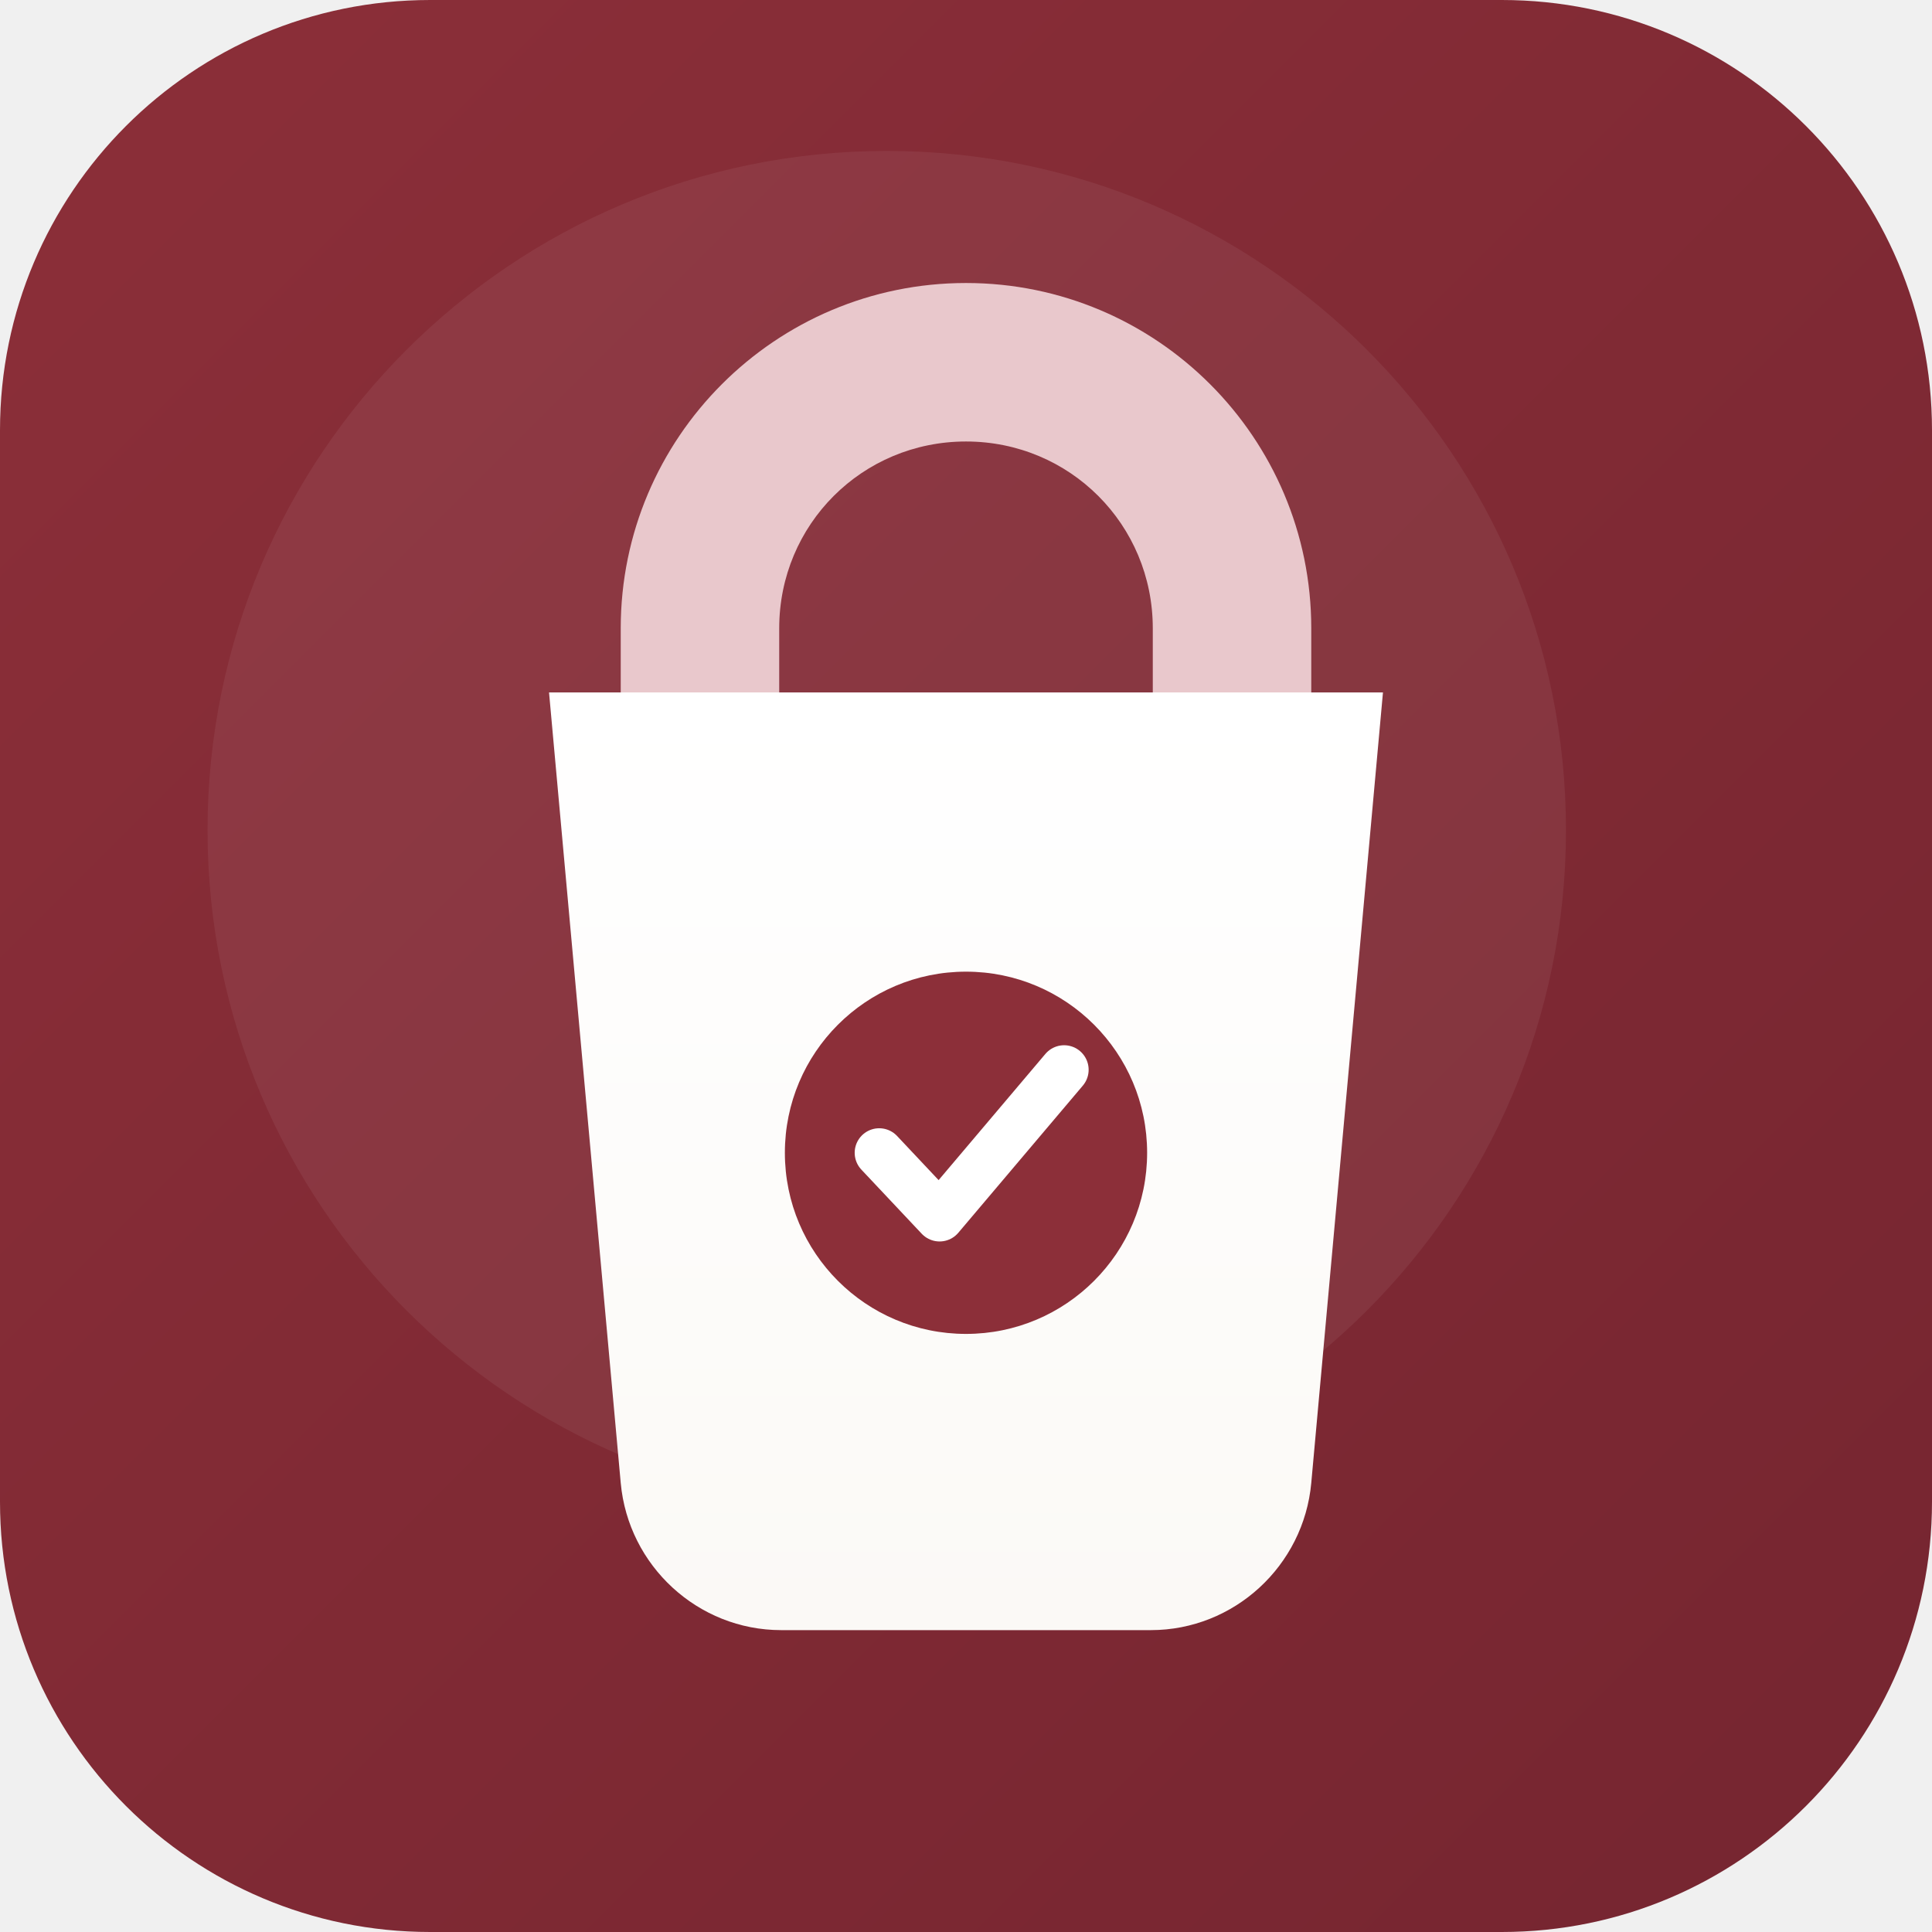
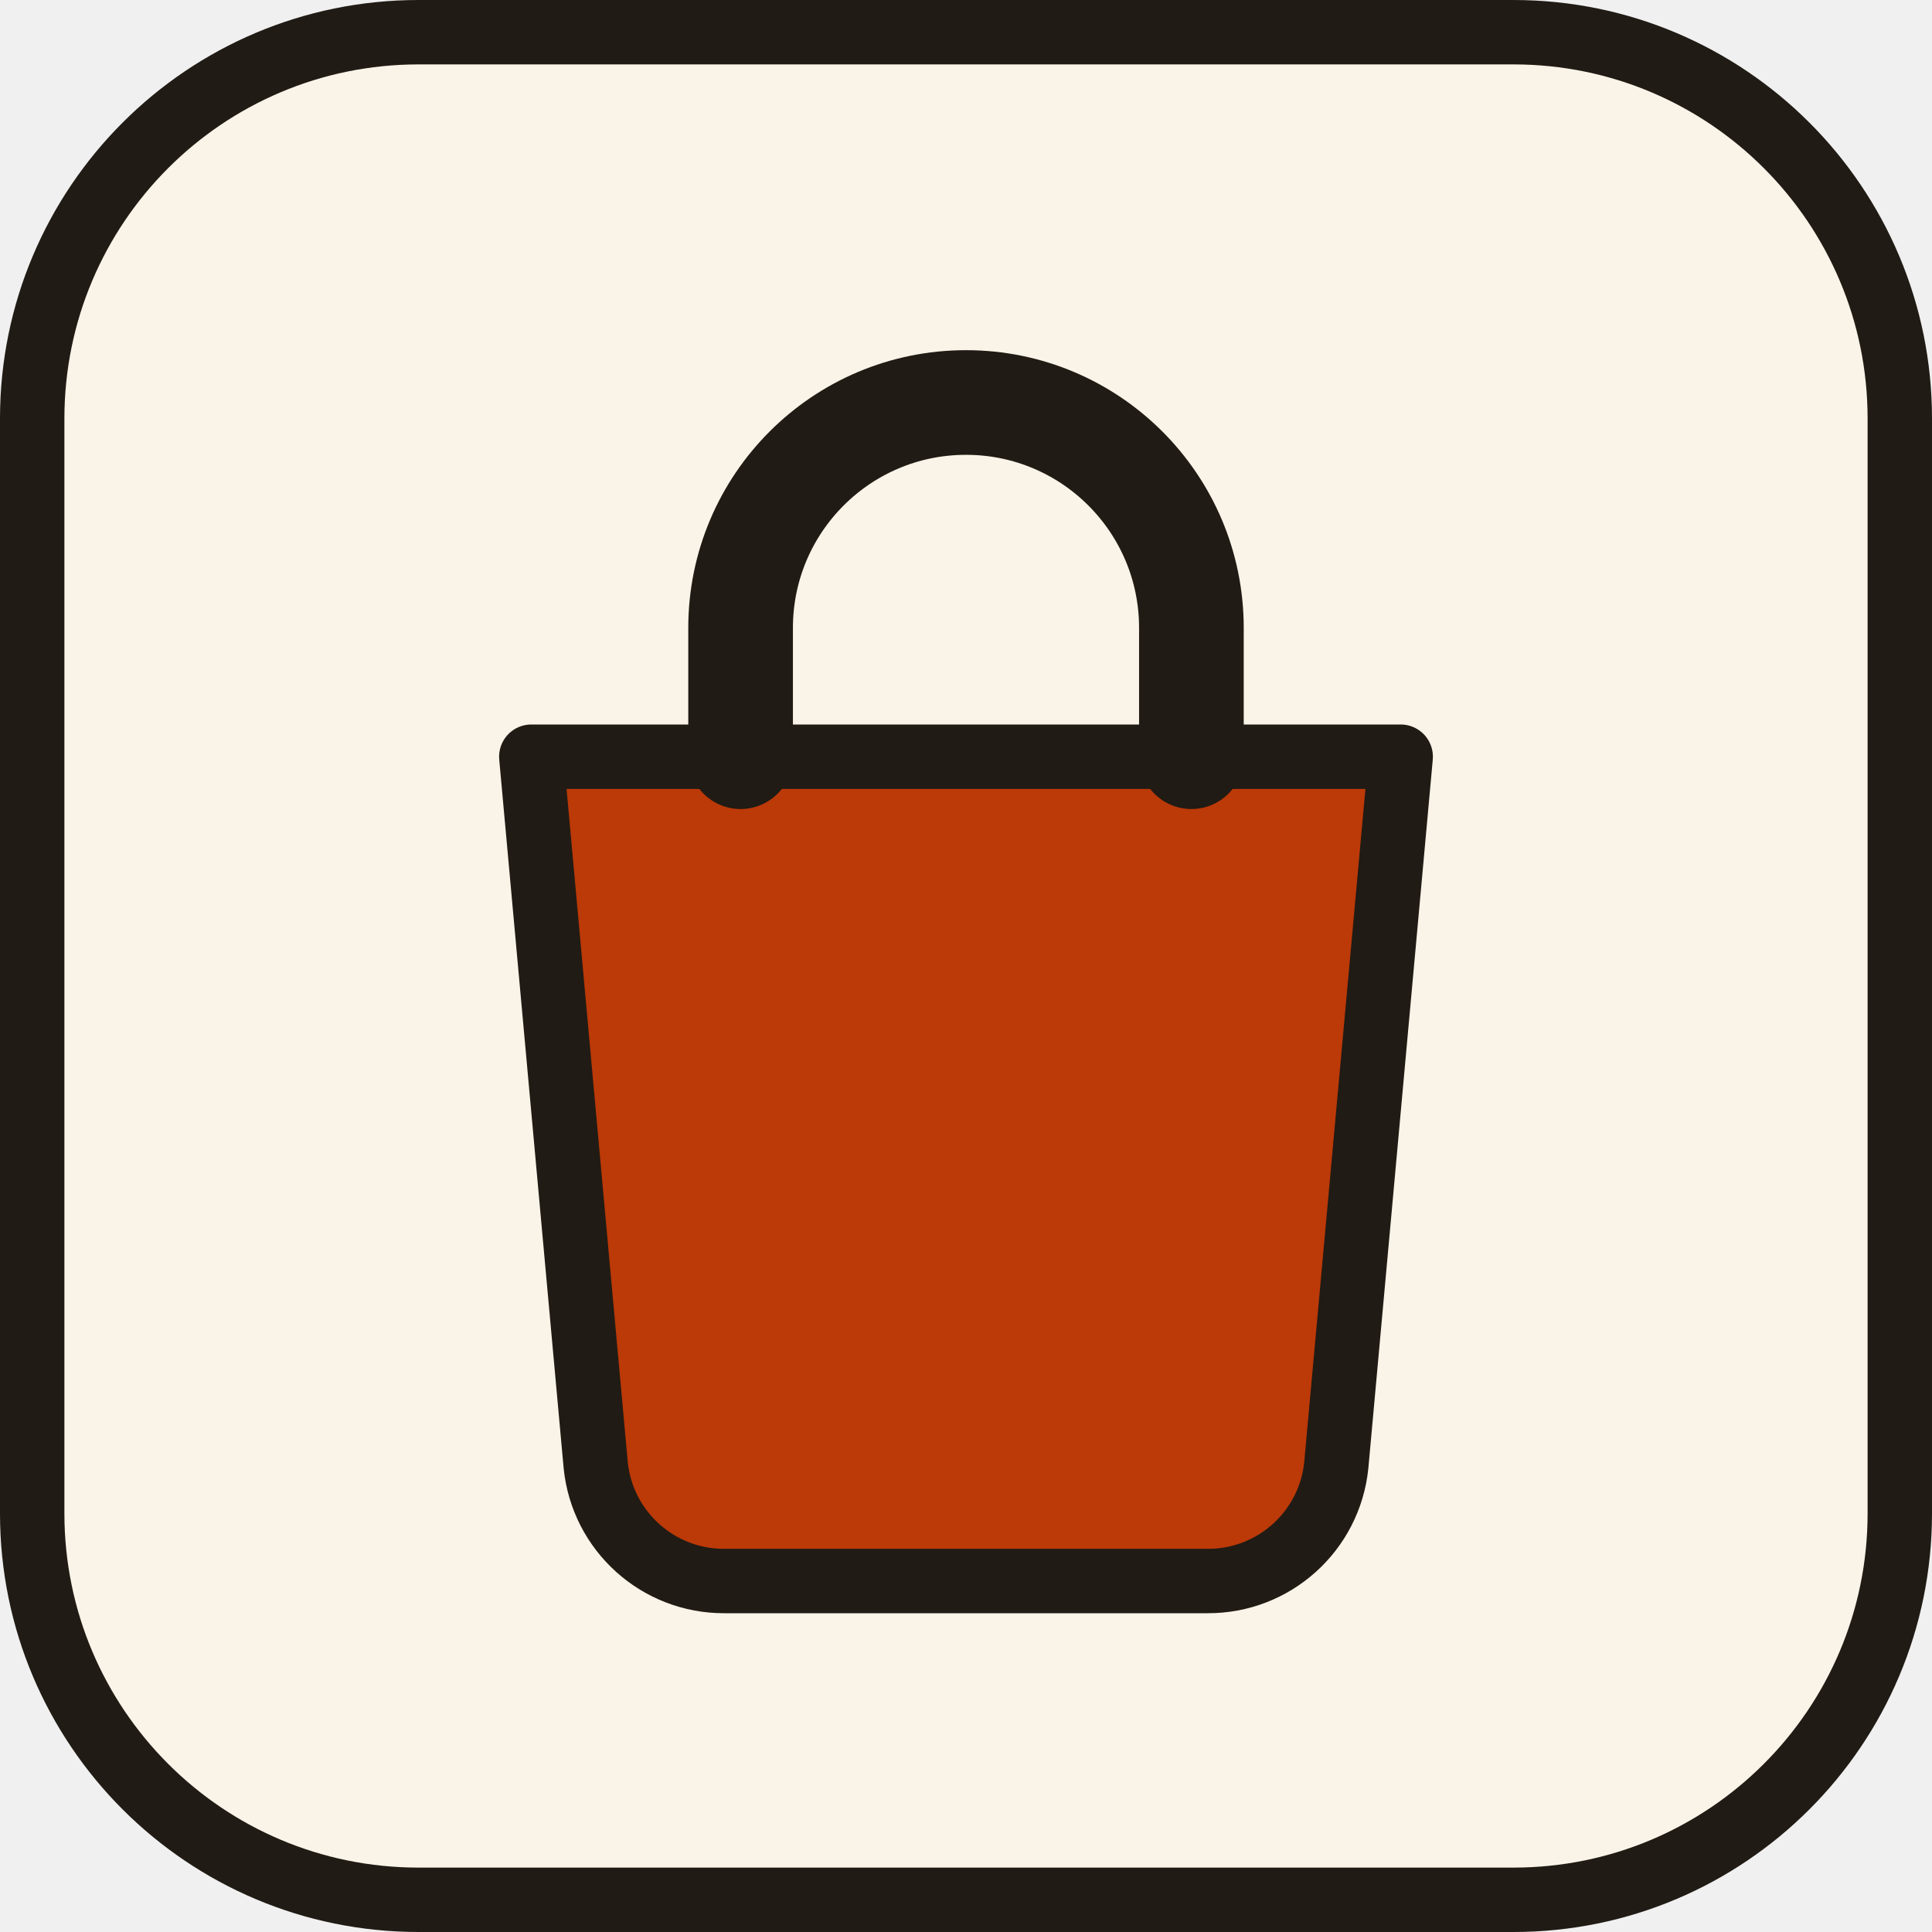
- <svg xmlns="http://www.w3.org/2000/svg" viewBox="0 0 1024 1024" width="1024" height="1024">
-   <defs>
-     <linearGradient id="bg" x1="0" y1="0" x2="1" y2="1">
-       <stop offset="0" stop-color="#8C2F39" />
-       <stop offset="1" stop-color="#752530" />
-     </linearGradient>
-     <linearGradient id="bag" x1="0" y1="0" x2="0" y2="1">
-       <stop offset="0" stop-color="#FFFFFF" />
-       <stop offset="1" stop-color="#FBF9F6" />
-     </linearGradient>
-   </defs>
-   <rect width="1024" height="1024" rx="228" fill="url(#bg)" />
-   <circle cx="470" cy="440" r="360" fill="#FFFFFF" opacity="0.06" />
-   <path d="M512 150c-101 0-183 82-183 183v54h84v-54c0-55 44-99 99-99s99 44 99 99v54h84v-54c0-101-82-183-183-183z" fill="#E9C8CC" />
-   <path d="M291 367h442l-38 419c-4 44-41 78-85 78H414c-44 0-81-34-85-78L291 367z" fill="url(#bag)" />
-   <circle cx="512" cy="611" r="96" fill="#8C2F39" />
-   <path d="M466 611l32 34 66-78" fill="none" stroke="#FFFFFF" stroke-width="26" stroke-linecap="round" stroke-linejoin="round" />
+ <svg xmlns="http://www.w3.org/2000/svg" viewBox="0 0 120 120" width="120" height="120">
+   <rect x="2" y="2" width="116" height="116" rx="24" fill="#FAF4E8" stroke="#201B14" stroke-width="4" />
+   <path d="M33 47h54l-4 44a8 8 0 0 1-8 7.2H45a8 8 0 0 1-8-7.2Z" fill="#BC3908" stroke="#201B14" stroke-width="4" stroke-linejoin="round" />
+   <path d="M46 47V39a14 14 0 0 1 28 0v8" fill="none" stroke="#201B14" stroke-width="6.5" stroke-linecap="round" />
</svg>
